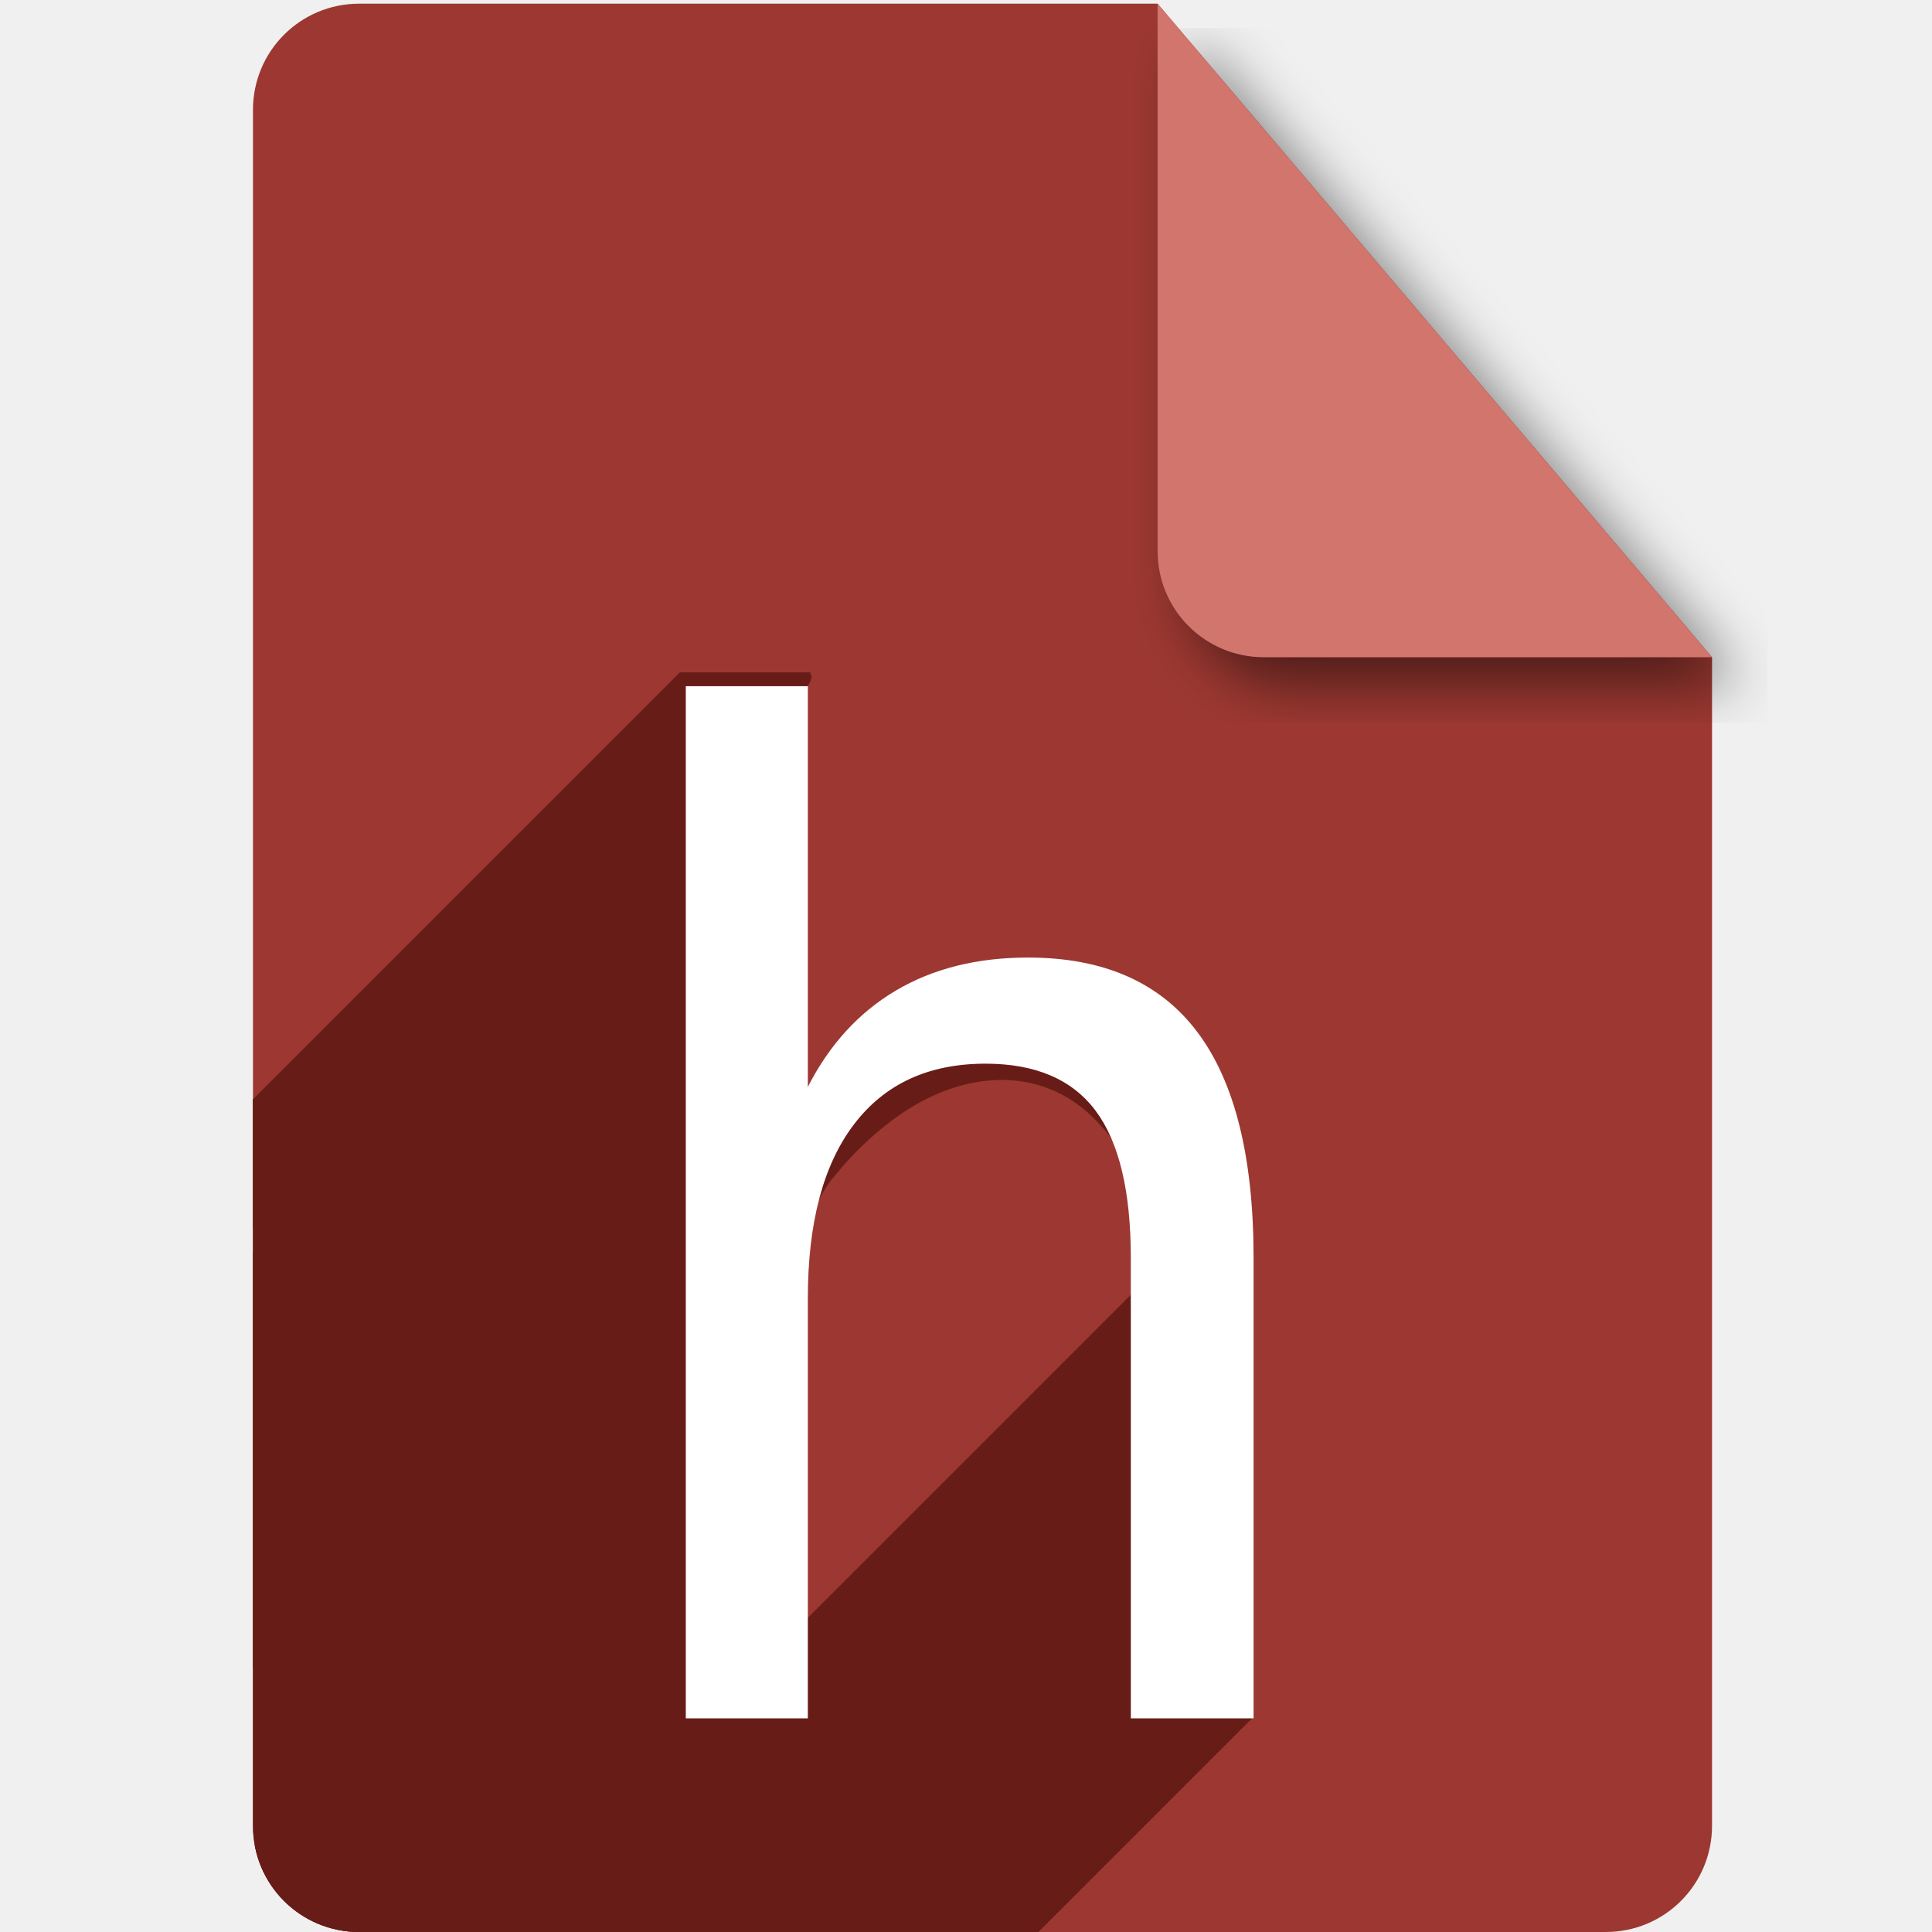
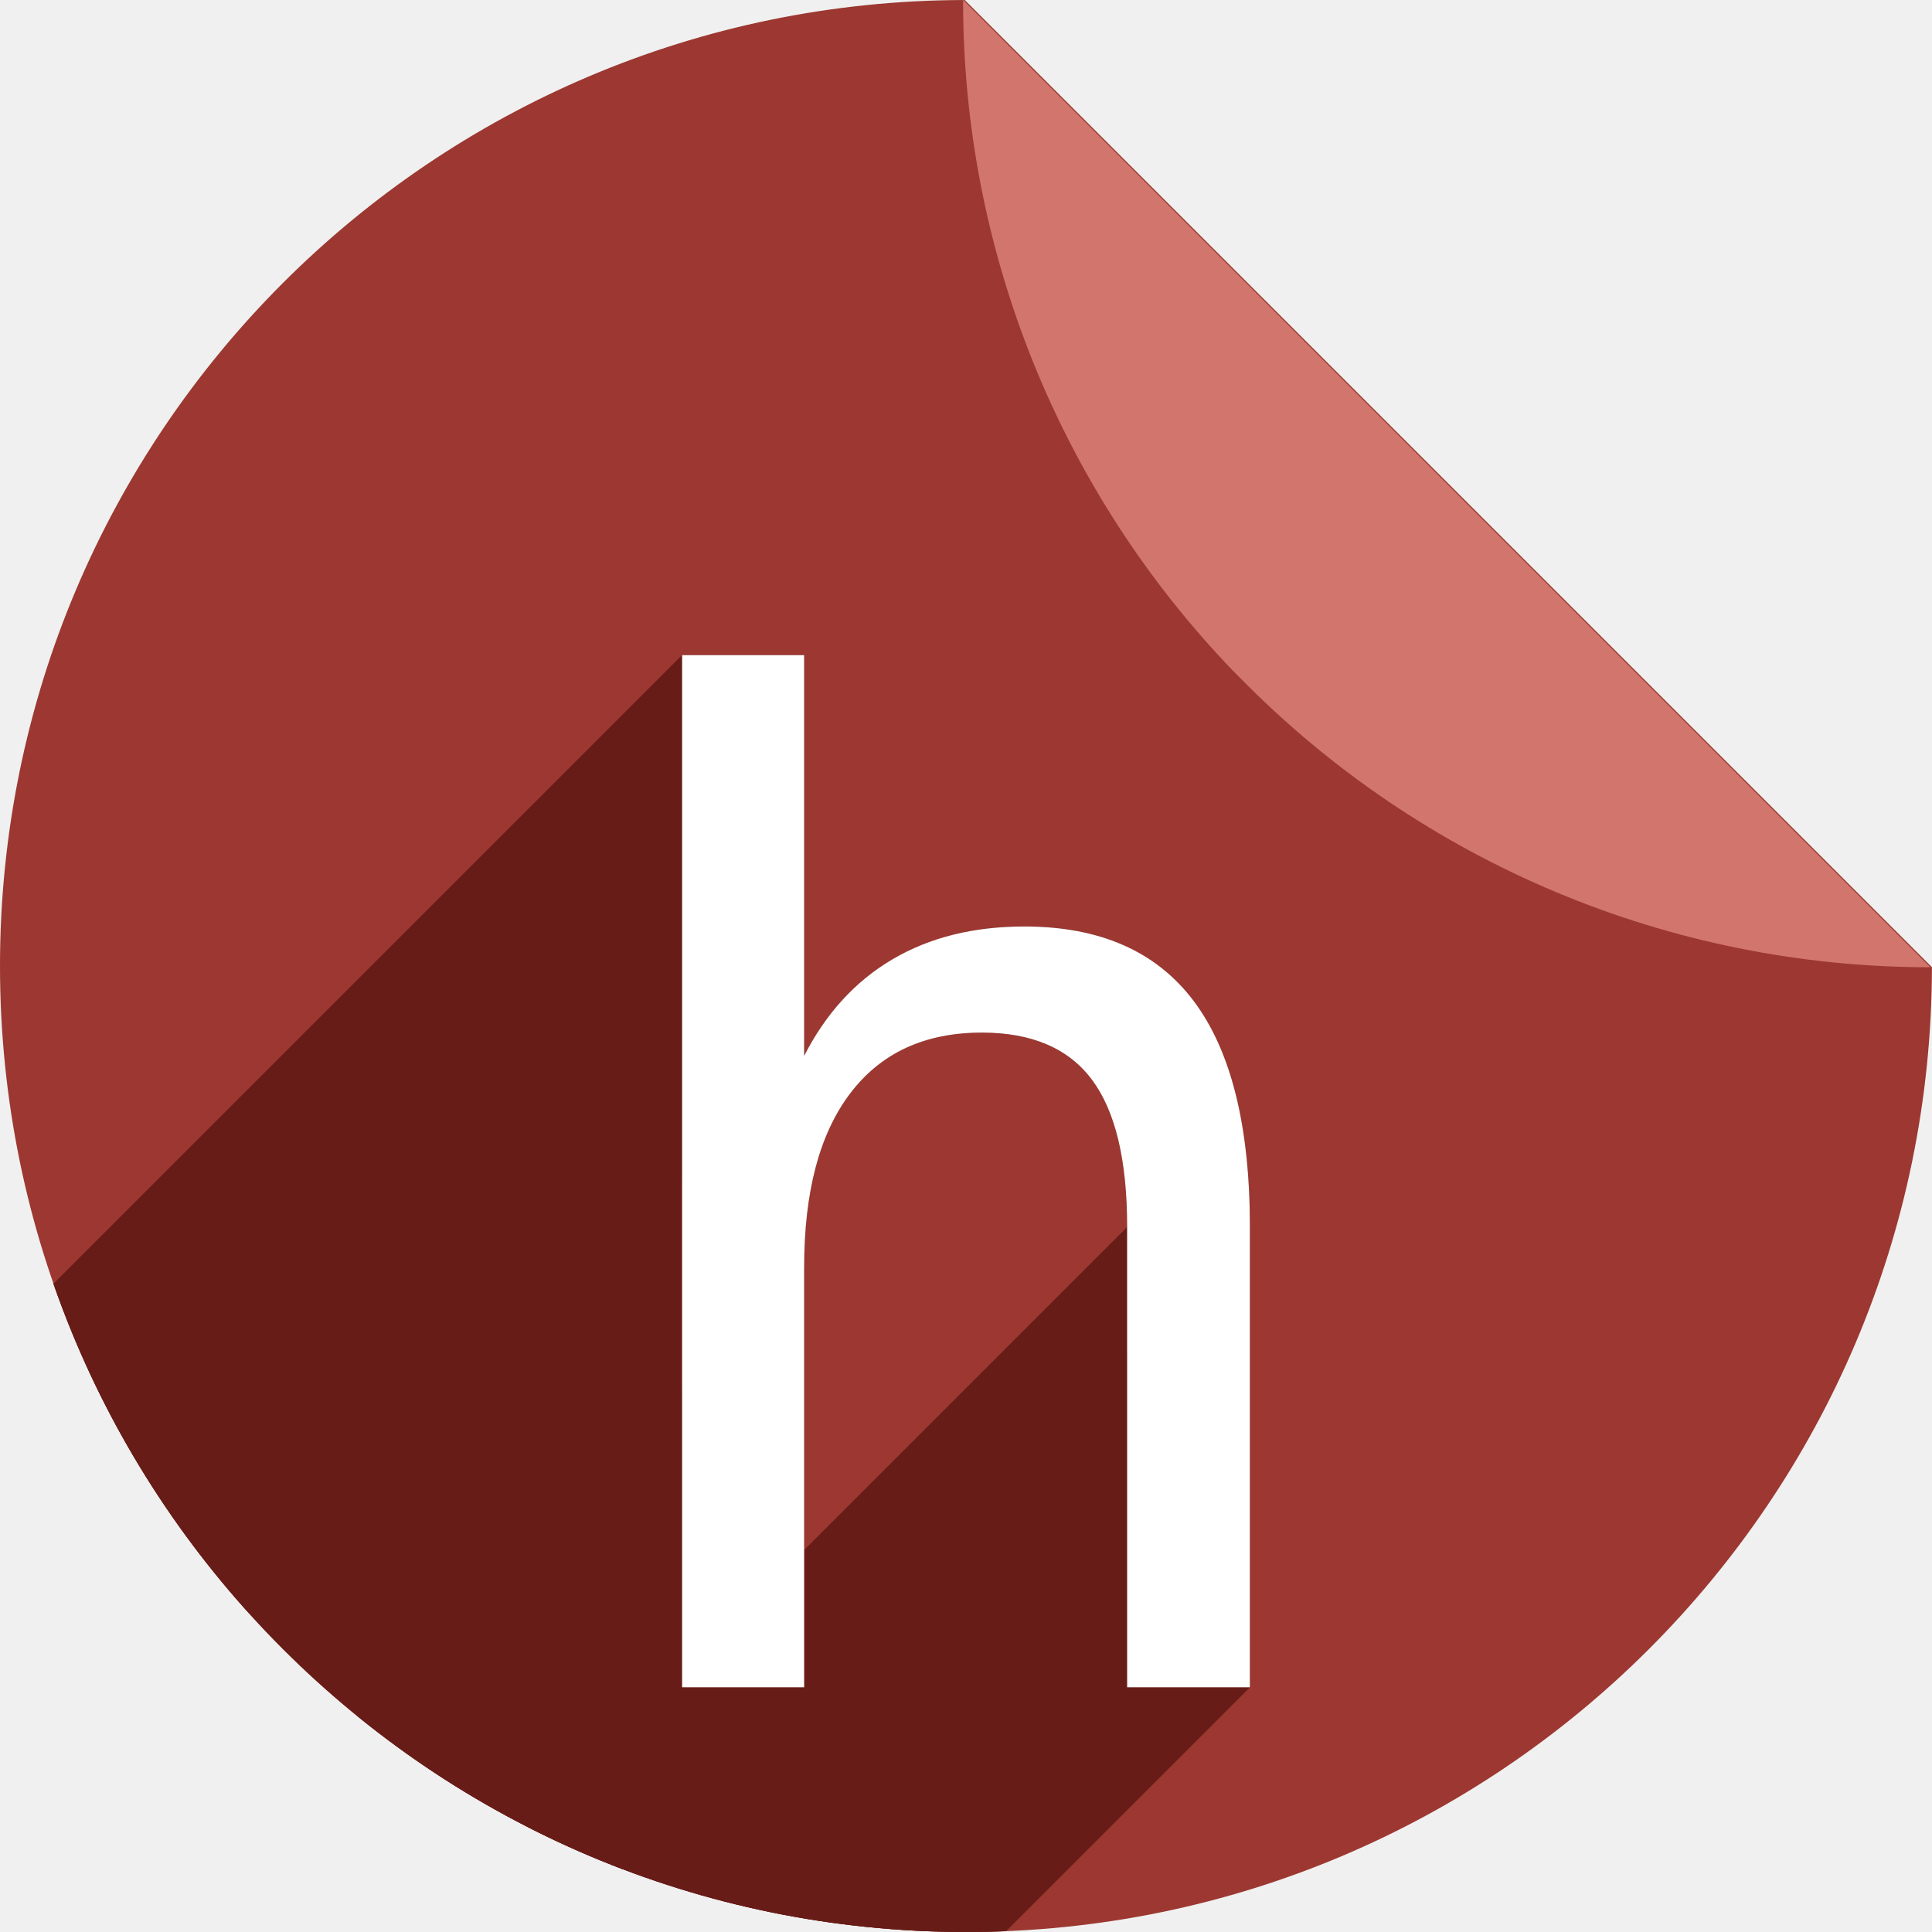
<svg xmlns="http://www.w3.org/2000/svg" width="256" height="256" viewBox="0 0 256 256" id="svg2" version="1.1">
  <defs id="defs4">
    <filter id="filter4301" style="color-interpolation-filters:sRGB;">
      <feFlood id="feFlood4303" result="flood" flood-color="rgb(0,0,0)" flood-opacity="0.498" />
      <feComposite id="feComposite4305" result="composite1" operator="in" in2="SourceGraphic" in="flood" />
      <feGaussianBlur id="feGaussianBlur4307" result="blur" stdDeviation="3.7" in="composite1" />
      <feOffset id="feOffset4309" result="offset" dy="3.7" dx="3.8" />
      <feComposite id="feComposite4311" result="composite2" operator="over" in2="offset" in="SourceGraphic" />
    </filter>
-     <clipPath clipPathUnits="userSpaceOnUse" id="clipPath4249">
-       <path style="fill:#ff9089;fill-opacity:1" d="m 153.387,796.848 -105.781,0 c -7.804,0 -14.088,6.282 -14.088,14.086 l 0,227.34 c 0,7.804 6.284,14.088 14.088,14.088 l 165.162,0 c 7.804,0 14.086,-6.284 14.086,-14.088 l 0,-154.822 -73.467,-86.604 z" id="path4251" />
+     <clipPath clipPathUnits="userSpaceOnUse" id="clipPath4248">
+       <path style="fill:#9c3831;fill-opacity:1" d="M 127.836,796.365 A 128,128 0 0 0 0,924.359 a 128,128 0 0 0 128,128 128,128 0 0 0 127.992,-127.838 L 127.836,796.365 Z m 12.424,0.607 a 128,128 0 0 1 7.768,1.121 128,128 0 0 0 -7.768,-1.121 z m 12.588,1.85 a 128,128 0 0 1 8.422,2.09 128,128 0 0 0 -8.422,-2.09 z m 12.363,3.098 a 128,128 0 0 1 8.945,3.197 128,128 0 0 0 -8.945,-3.197 z m 11.984,4.305 a 128,128 0 0 1 9.344,4.439 128,128 0 0 0 -9.344,-4.439 z m 11.498,5.479 a 128,128 0 0 1 9.494,5.734 128,128 0 0 0 -9.494,-5.734 z m 10.906,6.6 a 128,128 0 0 1 9.66,7.244 128,128 0 0 0 -9.66,-7.244 z m 10.178,7.639 a 128,128 0 0 1 9.389,8.629 128,128 0 0 0 -9.389,-8.629 z m 9.389,8.629 0.98,0.98 a 128,128 0 0 0 -0.98,-0.98 z m 7.65,8.572 a 128,128 0 0 1 4.504,5.922 128,128 0 0 0 -4.504,-5.922 z m 7.639,10.305 a 128,128 0 0 1 3.811,6.213 128,128 0 0 0 -3.811,-6.213 z m 6.576,11.031 a 128,128 0 0 1 3.082,6.377 128,128 0 0 0 -3.082,-6.377 z m 5.438,11.639 a 128,128 0 0 1 2.377,6.508 128,128 0 0 0 -2.377,-6.508 z m 4.232,12.094 a 128,128 0 0 1 1.686,6.594 128,128 0 0 0 -1.686,-6.594 z m 3.008,12.486 a 128,128 0 0 1 0.99,6.539 128,128 0 0 0 -0.99,-6.539 z m 1.74,12.711 A 128,128 0 0 1 256,924.359 128,128 0 0 0 255.449,913.408 Z" id="path4250" />
    </clipPath>
  </defs>
  <g transform="translate(0,-796.3621)" id="layer1">
-     <path transform="translate(0,796.3621)" id="path4141" d="M 153.387 0.486 L 47.605 0.486 C 39.801 0.486 33.518 6.768 33.518 14.572 L 33.518 241.912 C 33.518 249.716 39.801 256 47.605 256 L 212.768 256 C 220.572 256 226.854 249.716 226.854 241.912 L 226.854 87.09 L 153.387 0.486 z " style="fill:#9c3831;fill-opacity:1" />
-     <path id="rect4136" d="m 226.854,883.452 -73.467,-86.604 0,72.518 c 0,7.804 6.282,14.086 14.086,14.086 l 59.381,0 z" style="fill:#d1756d;fill-opacity:1;filter:url(#filter4301)" />
+     <path id="path4957" d="M 127.836,796.365 A 128,128 0 0 0 0,924.359 a 128,128 0 0 0 128,128 128,128 0 0 0 127.992,-127.838 L 127.836,796.365 Z m 12.424,0.607 a 128,128 0 0 1 7.768,1.121 128,128 0 0 0 -7.768,-1.121 z m 12.588,1.85 a 128,128 0 0 1 8.422,2.09 128,128 0 0 0 -8.422,-2.09 z m 12.363,3.098 a 128,128 0 0 1 8.945,3.197 128,128 0 0 0 -8.945,-3.197 z m 11.984,4.305 a 128,128 0 0 1 9.344,4.439 128,128 0 0 0 -9.344,-4.439 z m 11.498,5.479 a 128,128 0 0 1 9.494,5.734 128,128 0 0 0 -9.494,-5.734 z m 10.906,6.6 a 128,128 0 0 1 9.66,7.244 128,128 0 0 0 -9.66,-7.244 z m 10.178,7.639 a 128,128 0 0 1 9.389,8.629 128,128 0 0 0 -9.389,-8.629 z m 9.389,8.629 0.98,0.98 a 128,128 0 0 0 -0.98,-0.98 z m 7.65,8.572 a 128,128 0 0 1 4.504,5.922 128,128 0 0 0 -4.504,-5.922 z m 7.639,10.305 a 128,128 0 0 1 3.811,6.213 128,128 0 0 0 -3.811,-6.213 z m 6.576,11.031 a 128,128 0 0 1 3.082,6.377 128,128 0 0 0 -3.082,-6.377 z m 5.438,11.639 a 128,128 0 0 1 2.377,6.508 128,128 0 0 0 -2.377,-6.508 z m 4.232,12.094 a 128,128 0 0 1 1.686,6.594 128,128 0 0 0 -1.686,-6.594 z m 3.008,12.486 a 128,128 0 0 1 0.99,6.539 128,128 0 0 0 -0.99,-6.539 z m 1.74,12.711 A 128,128 0 0 1 256,924.359 128,128 0 0 0 255.449,913.408 Z" style="fill:#9c3831;fill-opacity:1" />
+     <path id="rect4961" d="m 255.614,924.527 a 128,128 0 0 0 0.164,-0.006 L 127.622,796.365 a 128,128 0 0 0 -0.008,0.162 128,128 0 0 0 35.854,88.809 l 0.98,0.98 a 128,128 0 0 0 91.166,38.211 z" style="fill:#d1756d;fill-opacity:1" />
    <text id="text4164" y="965.153" x="54.857" style="font-style:normal;font-weight:normal;font-size:40px;line-height:125%;font-family:sans-serif;letter-spacing:0px;word-spacing:0px;fill:#000000;fill-opacity:1;stroke:none;stroke-width:1px;stroke-linecap:butt;stroke-linejoin:miter;stroke-opacity:1" xml:space="preserve">
      <tspan y="965.153" x="54.857" id="tspan4166" />
    </text>
-     <g id="text4170" style="font-style:normal;font-variant:normal;font-weight:500;font-stretch:normal;font-size:180px;line-height:125%;font-family:Inconsolata;-inkscape-font-specification:'Inconsolata Medium';letter-spacing:0px;word-spacing:0px;fill:#681c17;fill-opacity:1;stroke:none;stroke-width:1px;stroke-linecap:butt;stroke-linejoin:miter;stroke-opacity:1" clip-path="url(#clipPath4249)">
-       <g id="g4197" style="fill:#681c17;fill-opacity:1">
-         <g id="g4199" style="fill:#681c17;fill-opacity:1">
-           <path id="path4201" d="M90.11 1024.053L90.11 885.453L-122.022 1097.585L-122.022 1236.185Z" style="fill:#681c17;fill-opacity:1" />
-           <path id="path4203" d="M90.11 885.453L107.39 885.453L-104.742 1097.585L-122.022 1097.585Z" style="fill:#681c17;fill-opacity:1" />
-           <path id="path4205" d="M105.41 890.313L105.41 945.573L-106.722 1157.705L-106.722 1102.445Z" style="fill:#681c17;fill-opacity:1" />
-           <path id="path4207" d="M165.89 966.273L165.89 1024.053L-46.242 1236.185L-46.242 1178.405Z" style="fill:#681c17;fill-opacity:1" />
-           <path id="path4209" d="M165.89 1024.053L151.13 1024.053L-61.002 1236.185L-46.242 1236.185Z" style="fill:#681c17;fill-opacity:1" />
-           <path id="path4211" d="M151.13 1024.053L151.13 966.633L-61.002 1178.765L-61.002 1236.185Z" style="fill:#681c17;fill-opacity:1" />
-           <path id="path4213" d="M105.41 969.153L105.41 1024.053L-106.722 1236.185L-106.722 1181.285Z" style="fill:#681c17;fill-opacity:1" />
-           <path id="path4215" d="M105.41 1024.053L90.11 1024.053L-122.022 1236.185L-106.722 1236.185Z" style="fill:#681c17;fill-opacity:1" />
+     <g id="text4173" style="font-style:normal;font-variant:normal;font-weight:500;font-stretch:normal;font-size:180px;line-height:125%;font-family:Inconsolata;-inkscape-font-specification:'Inconsolata Medium';letter-spacing:0px;word-spacing:0px;fill:#681c17;fill-opacity:1;stroke:none;stroke-width:1px;stroke-linecap:butt;stroke-linejoin:miter;stroke-opacity:1" clip-path="url(#clipPath4248)">
+       <g id="g4198" style="fill:#681c17;fill-opacity:1">
+         <g id="g4200" style="fill:#681c17;fill-opacity:1">
+           <path id="path4202" d="M165.617 958.939L165.617 1019.935L24.196 1161.357L24.196 1100.36Z" style="fill:#681c17;fill-opacity:1" />
+           <path id="path4204" d="M165.617 1019.935L149.357 1019.935L7.936 1161.357L24.196 1161.357Z" style="fill:#681c17;fill-opacity:1" />
+           <path id="path4206" d="M149.357 1019.935L149.357 958.939L7.936 1100.36L7.936 1161.357Z" style="fill:#681c17;fill-opacity:1" />
+           <path id="path4208" d="M106.555 964.3L106.555 1019.935L-34.867 1161.357L-34.867 1105.722Z" style="fill:#681c17;fill-opacity:1" />
+           <path id="path4210" d="M106.555 1019.935L90.383 1019.935L-51.039 1161.357L-34.867 1161.357Z" style="fill:#681c17;fill-opacity:1" />
+           <path id="path4212" d="M90.383 1019.935L90.383 883.177L-51.039 1024.599L-51.039 1161.357Z" style="fill:#681c17;fill-opacity:1" />
+           <path id="path4214" d="M90.383 883.177L106.555 883.177L-34.867 1024.599L-51.039 1024.599Z" style="fill:#681c17;fill-opacity:1" />
+           <path id="path4216" d="M106.555 883.177L106.555 936.263L-34.867 1077.685L-34.867 1024.599Z" style="fill:#681c17;fill-opacity:1" />
        </g>
-         <path id="path4175" style="fill:#681c17;fill-opacity:1" d="m 90.11,1024.053 0,-138.6 17.28,0 q 0,0.36 0.18,0.54 -0.18,1.08 -1.44,2.34 -0.72,0.72 -0.72,1.98 l 0,55.26 q 9.36,-14.22 23.76,-18 3.96,-1.08 7.92,-1.08 14.4,0 22.5,11.7 1.62,2.52 2.88,5.04 3.42,8.1 3.42,23.04 l 0,57.78 -14.76,0 0,-57.42 q 0,-13.68 -4.14,-19.8 -0.54,-0.72 -1.08,-1.26 -5.22,-5.94 -12.96,-6.12 -10.8,0 -20.88,10.98 -1.08,1.26 -1.98,2.34 -4.68,6.48 -4.68,16.38 l 0,54.9 -15.3,0 z" />
+         <path id="path4178" style="fill:#681c17;fill-opacity:1" d="m 165.617,958.939 0,60.996 -16.26,0 0,-60.996 q 0,-13.271 -4.658,-19.512 -4.658,-6.24 -14.59,-6.24 -11.338,0 -17.49,8.086 -6.064,7.998 -6.064,23.027 l 0,55.635 -16.172,0 0,-136.758 16.172,0 0,53.086 q 4.307,-8.438 11.689,-12.744 7.383,-4.395 17.49,-4.395 15.029,0 22.412,9.932 7.471,9.844 7.471,29.883 z" />
      </g>
    </g>
-     <text id="text4162" y="1024.053" x="73.73" style="font-style:normal;font-variant:normal;font-weight:500;font-stretch:normal;font-size:180px;line-height:125%;font-family:Inconsolata;-inkscape-font-specification:'Inconsolata Medium';letter-spacing:0px;word-spacing:0px;fill:#ffffff;fill-opacity:1;stroke:none;stroke-width:1px;stroke-linecap:butt;stroke-linejoin:miter;stroke-opacity:1" xml:space="preserve">
-       <tspan y="1024.053" x="73.73" id="tspan4164">h</tspan>
-     </text>
-     <text id="text4166" y="855.416" x="-31.962" style="font-style:normal;font-weight:normal;font-size:40px;line-height:125%;font-family:sans-serif;letter-spacing:0px;word-spacing:0px;fill:#000000;fill-opacity:1;stroke:none;stroke-width:1px;stroke-linecap:butt;stroke-linejoin:miter;stroke-opacity:1" xml:space="preserve">
-       <tspan y="855.416" x="-31.962" id="tspan4168" />
+     <text xml:space="preserve" style="font-style:normal;font-variant:normal;font-weight:500;font-stretch:normal;font-size:180px;line-height:125%;font-family:Inconsolata;-inkscape-font-specification:'Inconsolata Medium';letter-spacing:0px;word-spacing:0px;fill:#ffffff;fill-opacity:1;stroke:none;stroke-width:1px;stroke-linecap:butt;stroke-linejoin:miter;stroke-opacity:1" x="73.244" y="1019.935" id="text4162">
+       <tspan id="tspan4164" x="73.244" y="1019.935">h</tspan>
    </text>
  </g>
</svg>
